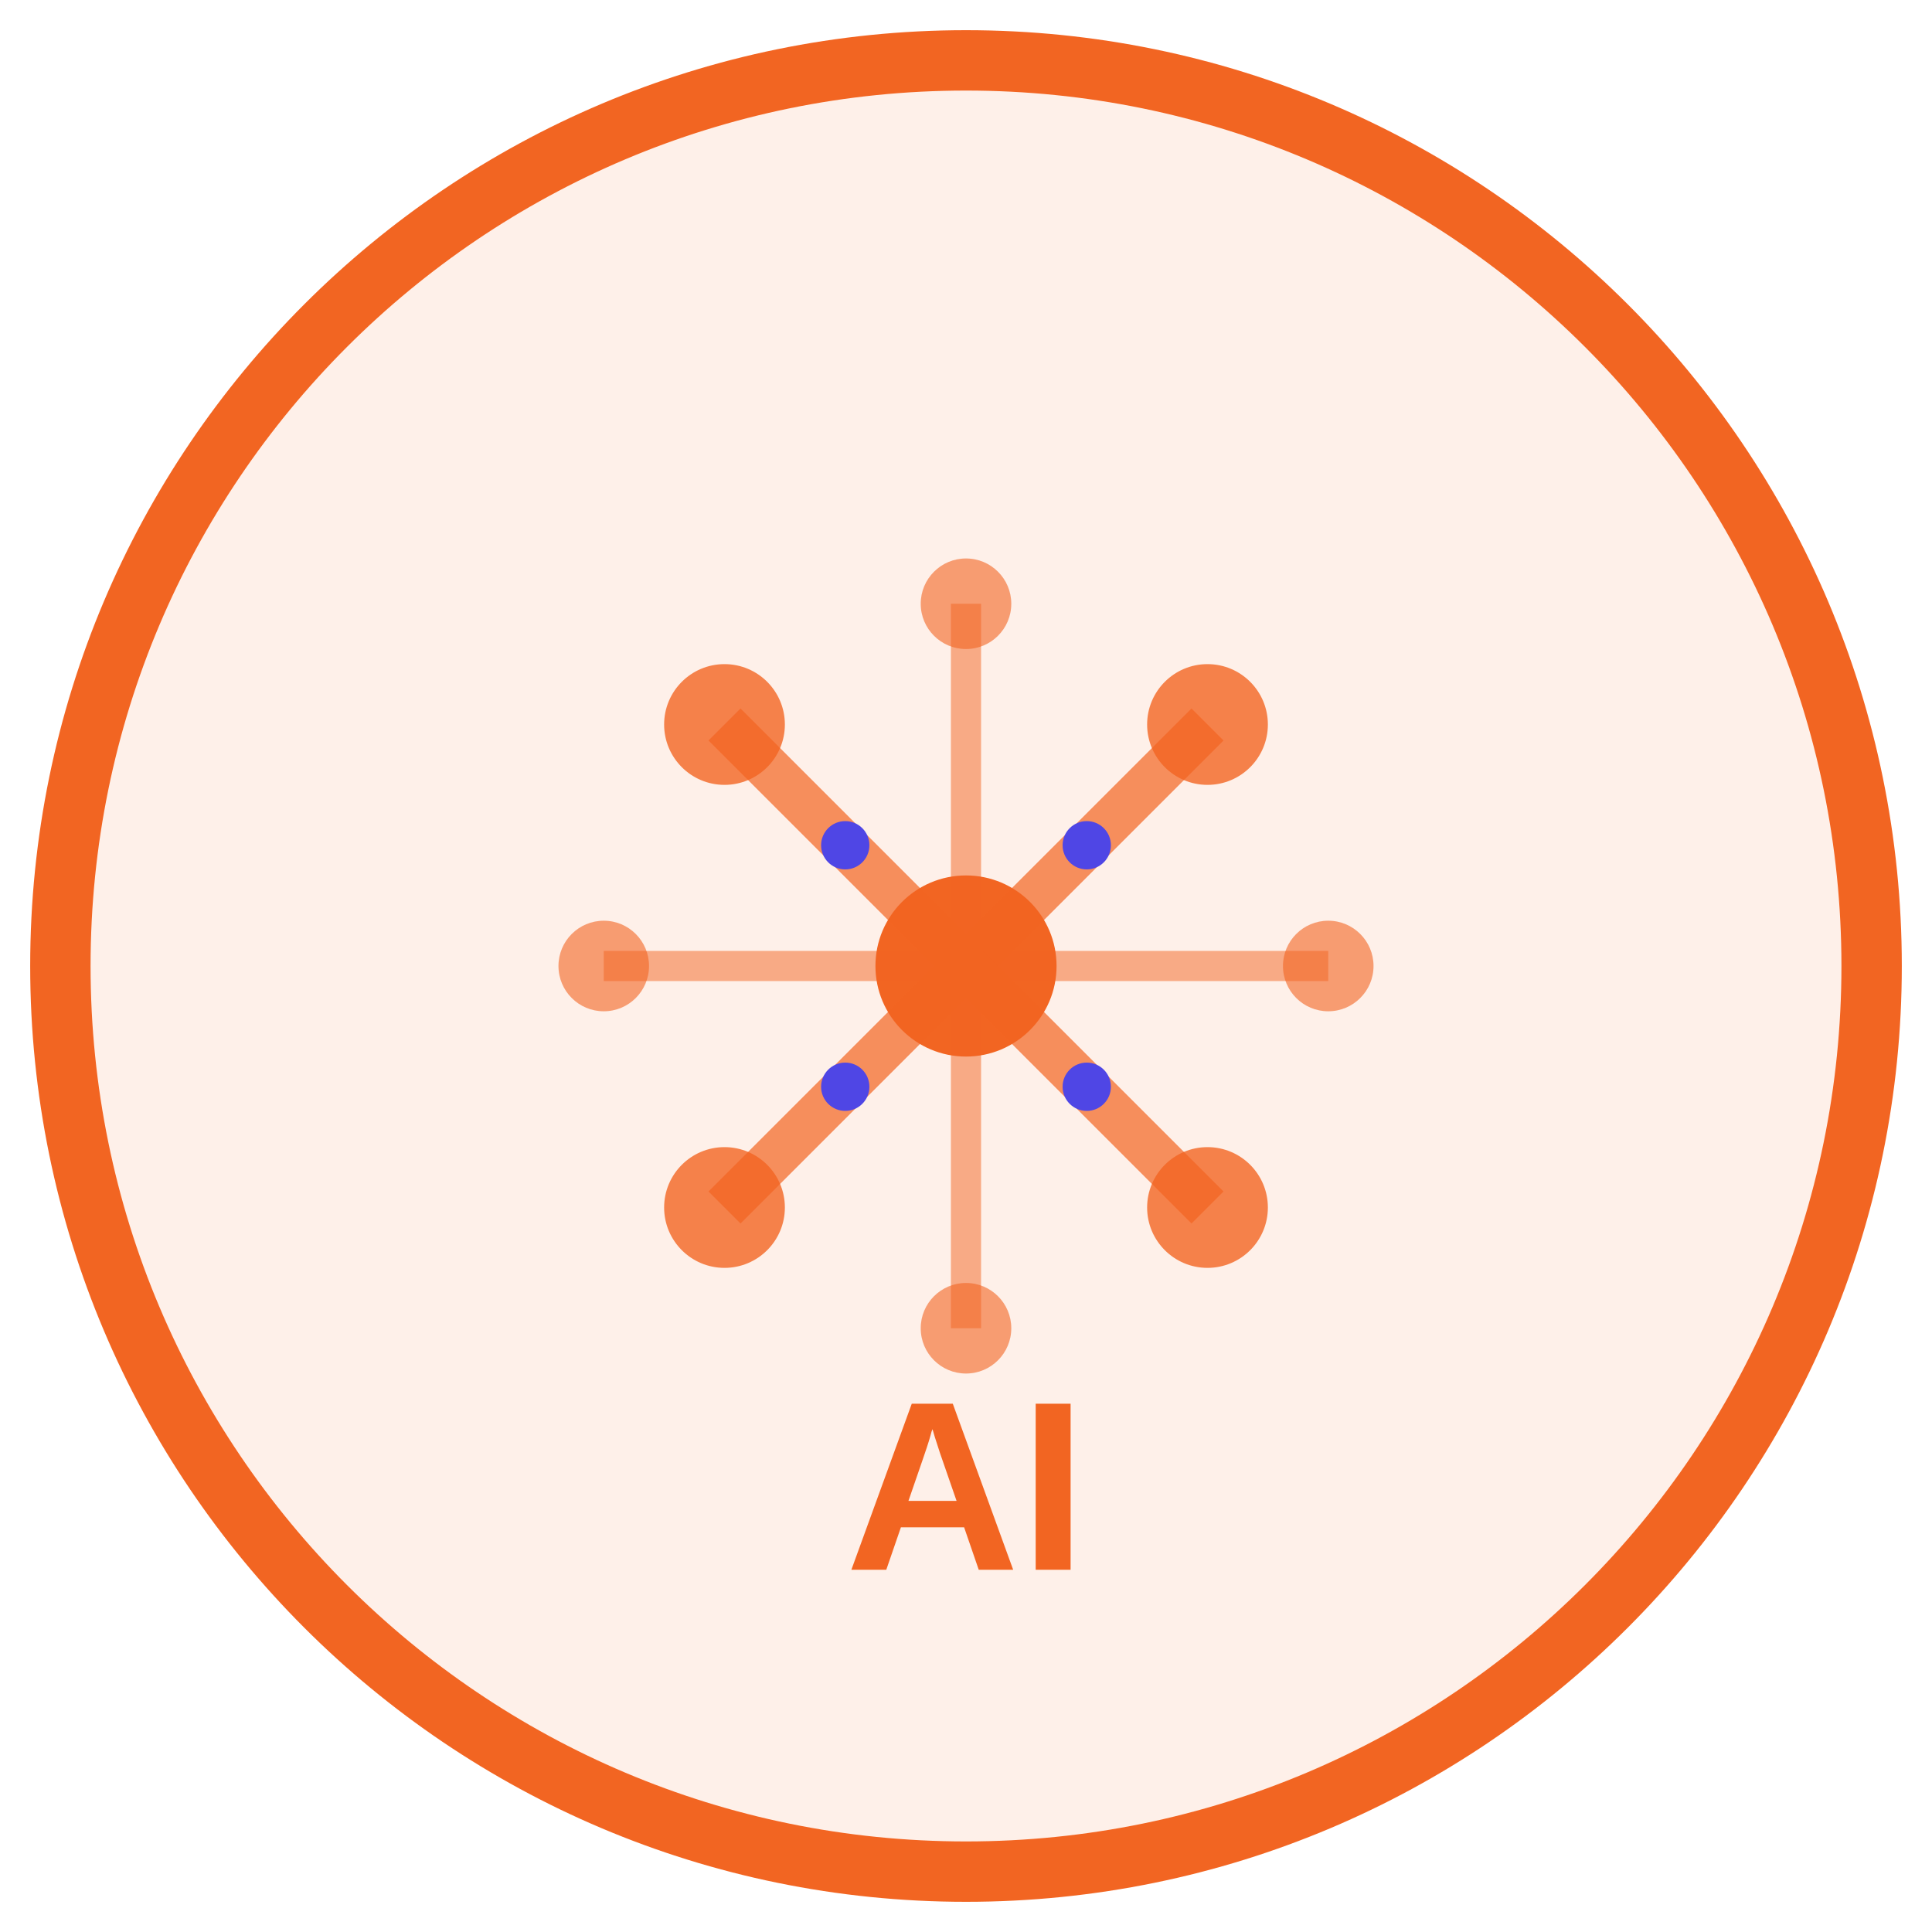
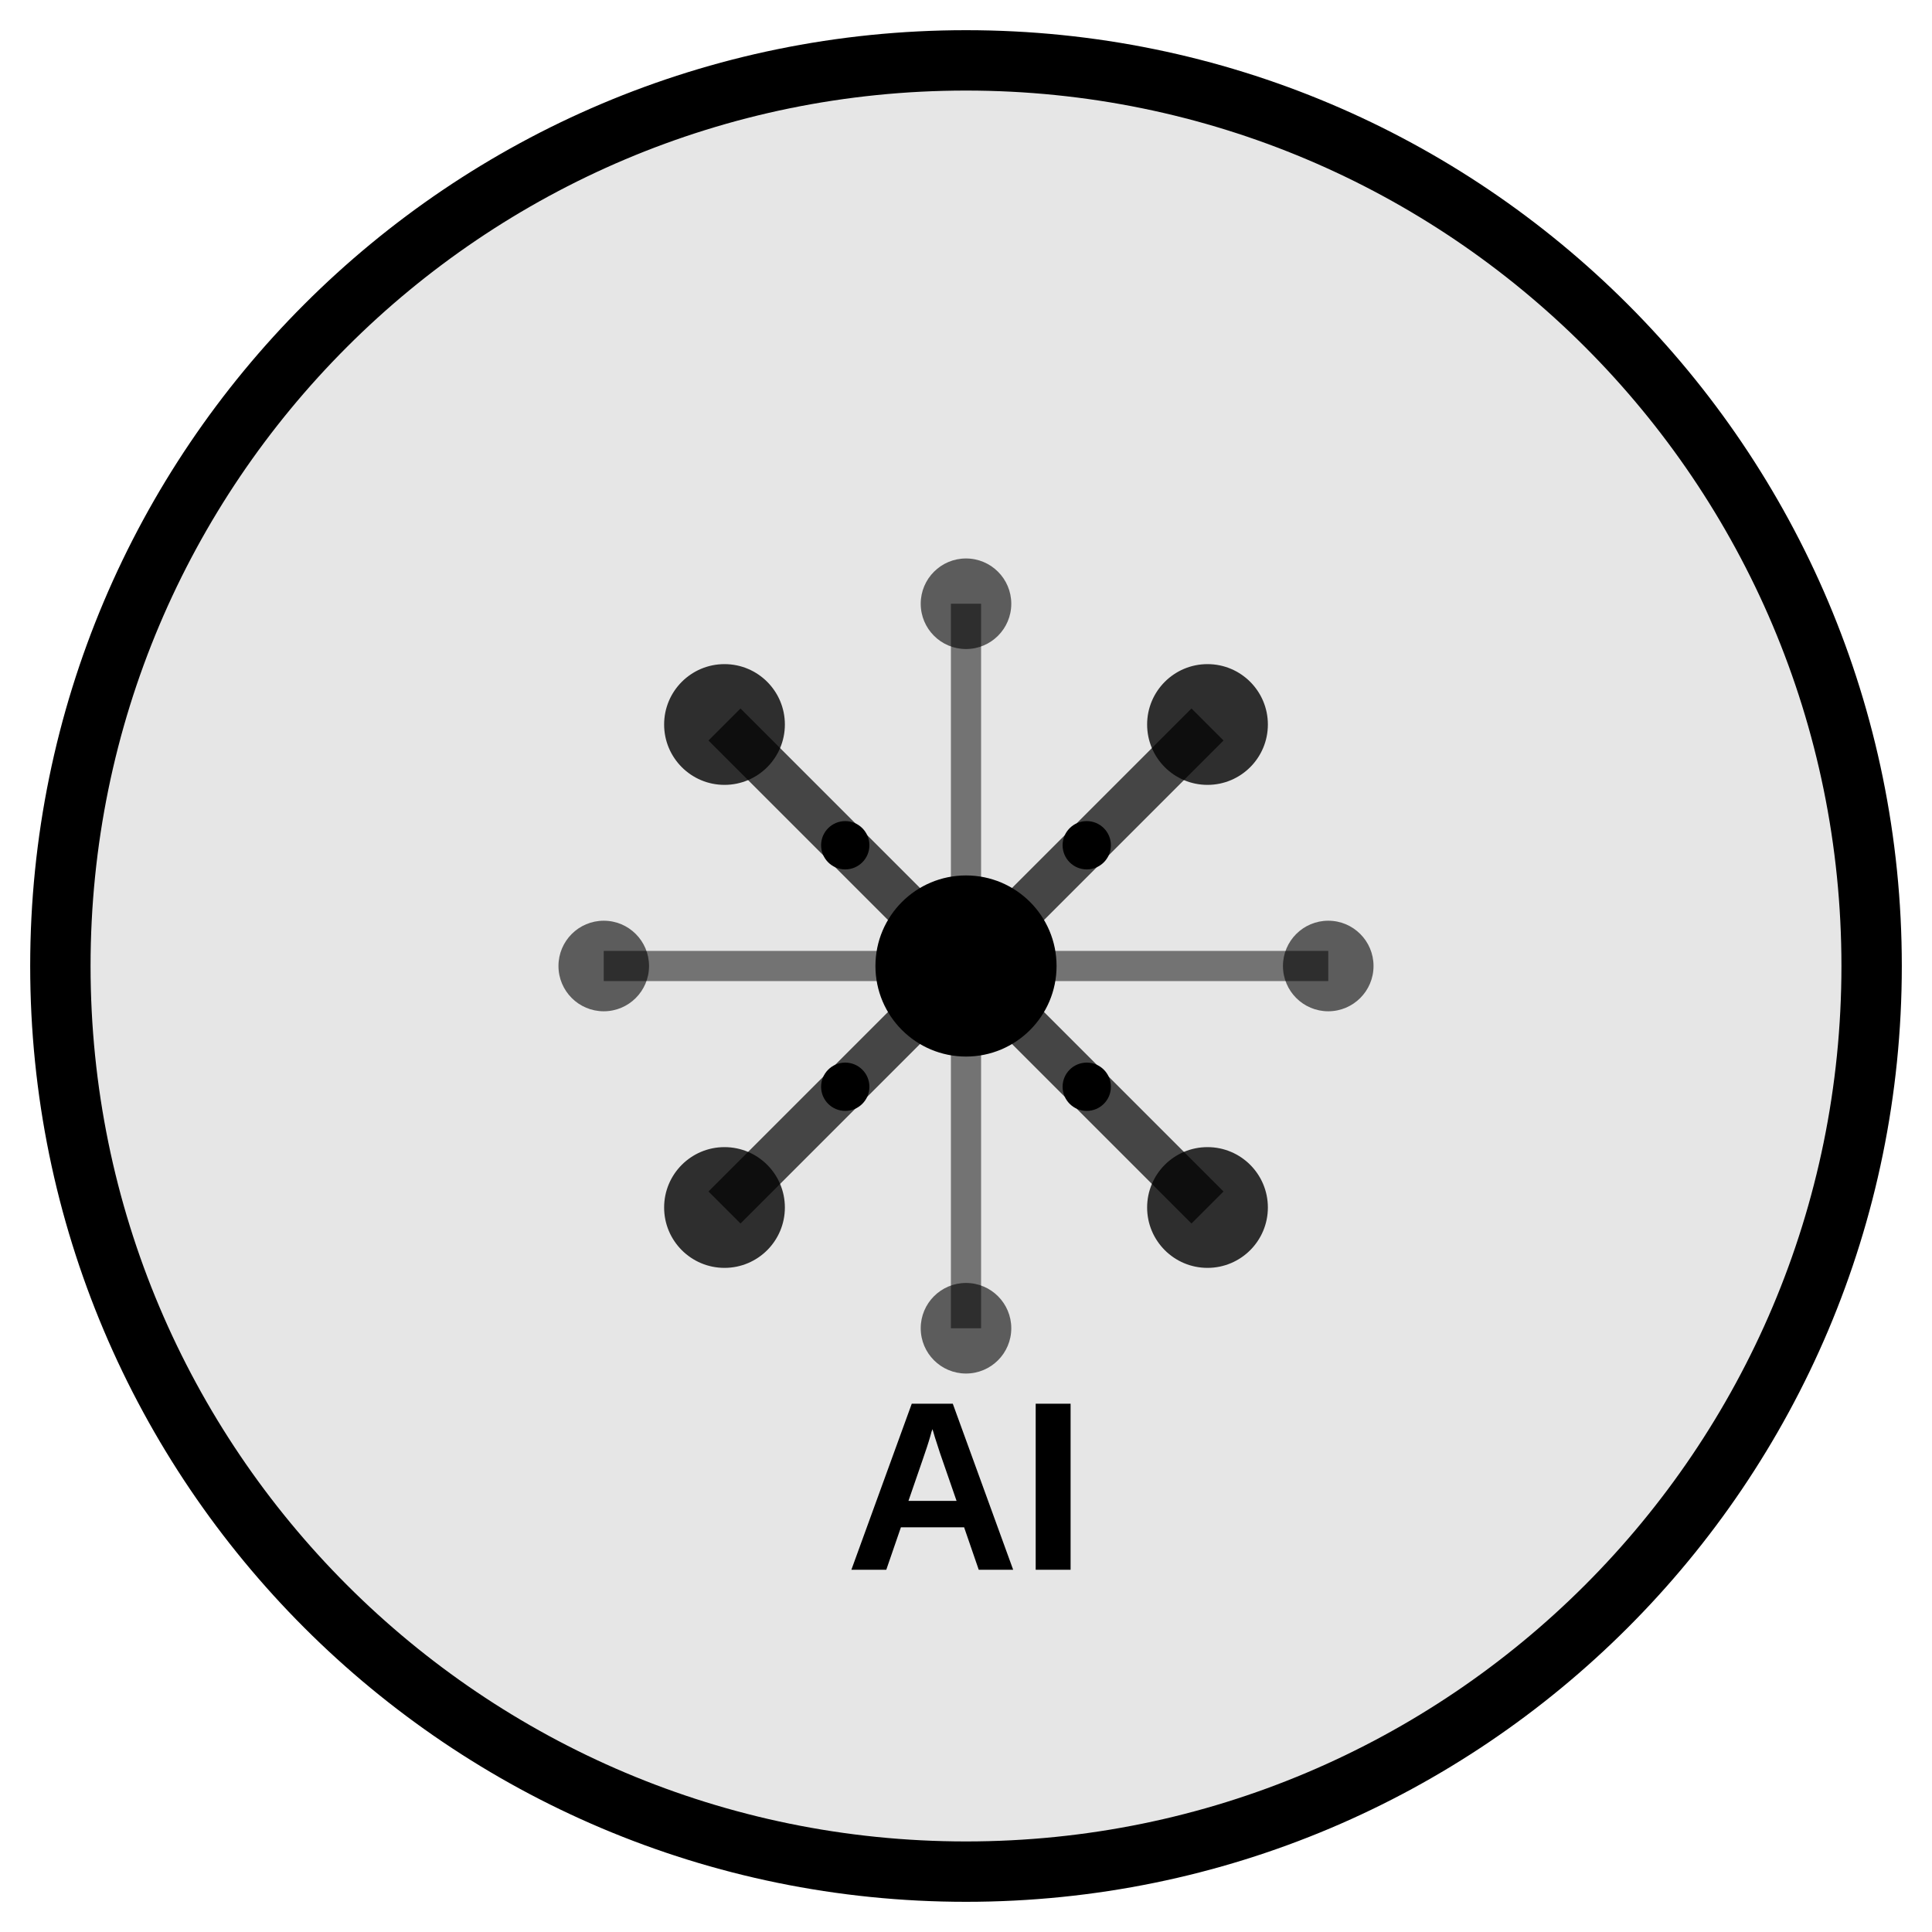
<svg xmlns="http://www.w3.org/2000/svg" width="64" height="64" viewBox="0 0 64 64" fill="none">
-   <circle cx="32" cy="32" r="30" fill="#f26522" fill-opacity="0.1" stroke="#f26522" stroke-width="2" />
+   <circle cx="32" cy="32" r="30" fill="currentColor" fill-opacity="0.1" stroke="currentColor" stroke-width="2" />
  <g transform="translate(16, 16)">
-     <circle cx="16" cy="16" r="3" fill="#f26522" />
-     <circle cx="8" cy="8" r="2" fill="#f26522" fill-opacity="0.8" />
-     <circle cx="24" cy="8" r="2" fill="#f26522" fill-opacity="0.8" />
-     <circle cx="8" cy="24" r="2" fill="#f26522" fill-opacity="0.8" />
-     <circle cx="24" cy="24" r="2" fill="#f26522" fill-opacity="0.8" />
-     <circle cx="4" cy="16" r="1.5" fill="#f26522" fill-opacity="0.6" />
-     <circle cx="28" cy="16" r="1.5" fill="#f26522" fill-opacity="0.6" />
-     <circle cx="16" cy="4" r="1.5" fill="#f26522" fill-opacity="0.6" />
-     <circle cx="16" cy="28" r="1.5" fill="#f26522" fill-opacity="0.6" />
-     <line x1="16" y1="16" x2="8" y2="8" stroke="#f26522" stroke-width="1.5" stroke-opacity="0.7" />
-     <line x1="16" y1="16" x2="24" y2="8" stroke="#f26522" stroke-width="1.5" stroke-opacity="0.7" />
-     <line x1="16" y1="16" x2="8" y2="24" stroke="#f26522" stroke-width="1.5" stroke-opacity="0.7" />
-     <line x1="16" y1="16" x2="24" y2="24" stroke="#f26522" stroke-width="1.5" stroke-opacity="0.7" />
-     <line x1="16" y1="16" x2="4" y2="16" stroke="#f26522" stroke-width="1" stroke-opacity="0.5" />
-     <line x1="16" y1="16" x2="28" y2="16" stroke="#f26522" stroke-width="1" stroke-opacity="0.5" />
-     <line x1="16" y1="16" x2="16" y2="4" stroke="#f26522" stroke-width="1" stroke-opacity="0.5" />
-     <line x1="16" y1="16" x2="16" y2="28" stroke="#f26522" stroke-width="1" stroke-opacity="0.5" />
-     <circle cx="12" cy="12" r="0.8" fill="#4f46e5">
+     <circle cx="16" cy="16" r="3" fill="currentColor" />
+     <circle cx="8" cy="8" r="2" fill="currentColor" fill-opacity="0.8" />
+     <circle cx="24" cy="8" r="2" fill="currentColor" fill-opacity="0.8" />
+     <circle cx="8" cy="24" r="2" fill="currentColor" fill-opacity="0.8" />
+     <circle cx="24" cy="24" r="2" fill="currentColor" fill-opacity="0.8" />
+     <circle cx="4" cy="16" r="1.5" fill="currentColor" fill-opacity="0.6" />
+     <circle cx="28" cy="16" r="1.5" fill="currentColor" fill-opacity="0.6" />
+     <circle cx="16" cy="4" r="1.5" fill="currentColor" fill-opacity="0.6" />
+     <circle cx="16" cy="28" r="1.5" fill="currentColor" fill-opacity="0.6" />
+     <line x1="16" y1="16" x2="8" y2="8" stroke="currentColor" stroke-width="1.5" stroke-opacity="0.7" />
+     <line x1="16" y1="16" x2="24" y2="8" stroke="currentColor" stroke-width="1.5" stroke-opacity="0.7" />
+     <line x1="16" y1="16" x2="8" y2="24" stroke="currentColor" stroke-width="1.5" stroke-opacity="0.7" />
+     <line x1="16" y1="16" x2="24" y2="24" stroke="currentColor" stroke-width="1.5" stroke-opacity="0.7" />
+     <line x1="16" y1="16" x2="4" y2="16" stroke="currentColor" stroke-width="1" stroke-opacity="0.5" />
+     <line x1="16" y1="16" x2="28" y2="16" stroke="currentColor" stroke-width="1" stroke-opacity="0.5" />
+     <line x1="16" y1="16" x2="16" y2="4" stroke="currentColor" stroke-width="1" stroke-opacity="0.5" />
+     <line x1="16" y1="16" x2="16" y2="28" stroke="currentColor" stroke-width="1" stroke-opacity="0.5" />
+     <circle cx="12" cy="12" r="0.8" fill="currentColor">
      <animate attributeName="opacity" values="0;1;0" dur="2s" repeatCount="indefinite" />
    </circle>
-     <circle cx="20" cy="12" r="0.8" fill="#4f46e5">
+     <circle cx="20" cy="12" r="0.8" fill="currentColor">
      <animate attributeName="opacity" values="0;1;0" dur="2s" begin="0.5s" repeatCount="indefinite" />
    </circle>
-     <circle cx="12" cy="20" r="0.8" fill="#4f46e5">
+     <circle cx="12" cy="20" r="0.8" fill="currentColor">
      <animate attributeName="opacity" values="0;1;0" dur="2s" begin="1s" repeatCount="indefinite" />
    </circle>
-     <circle cx="20" cy="20" r="0.8" fill="#4f46e5">
+     <circle cx="20" cy="20" r="0.8" fill="currentColor">
      <animate attributeName="opacity" values="0;1;0" dur="2s" begin="1.5s" repeatCount="indefinite" />
    </circle>
  </g>
-   <text x="32" y="52" text-anchor="middle" font-family="Arial, sans-serif" font-size="8" font-weight="bold" fill="#f26522">AI</text>
+   <text x="32" y="52" text-anchor="middle" font-family="Arial, sans-serif" font-size="8" font-weight="bold" fill="currentColor">AI</text>
</svg>
